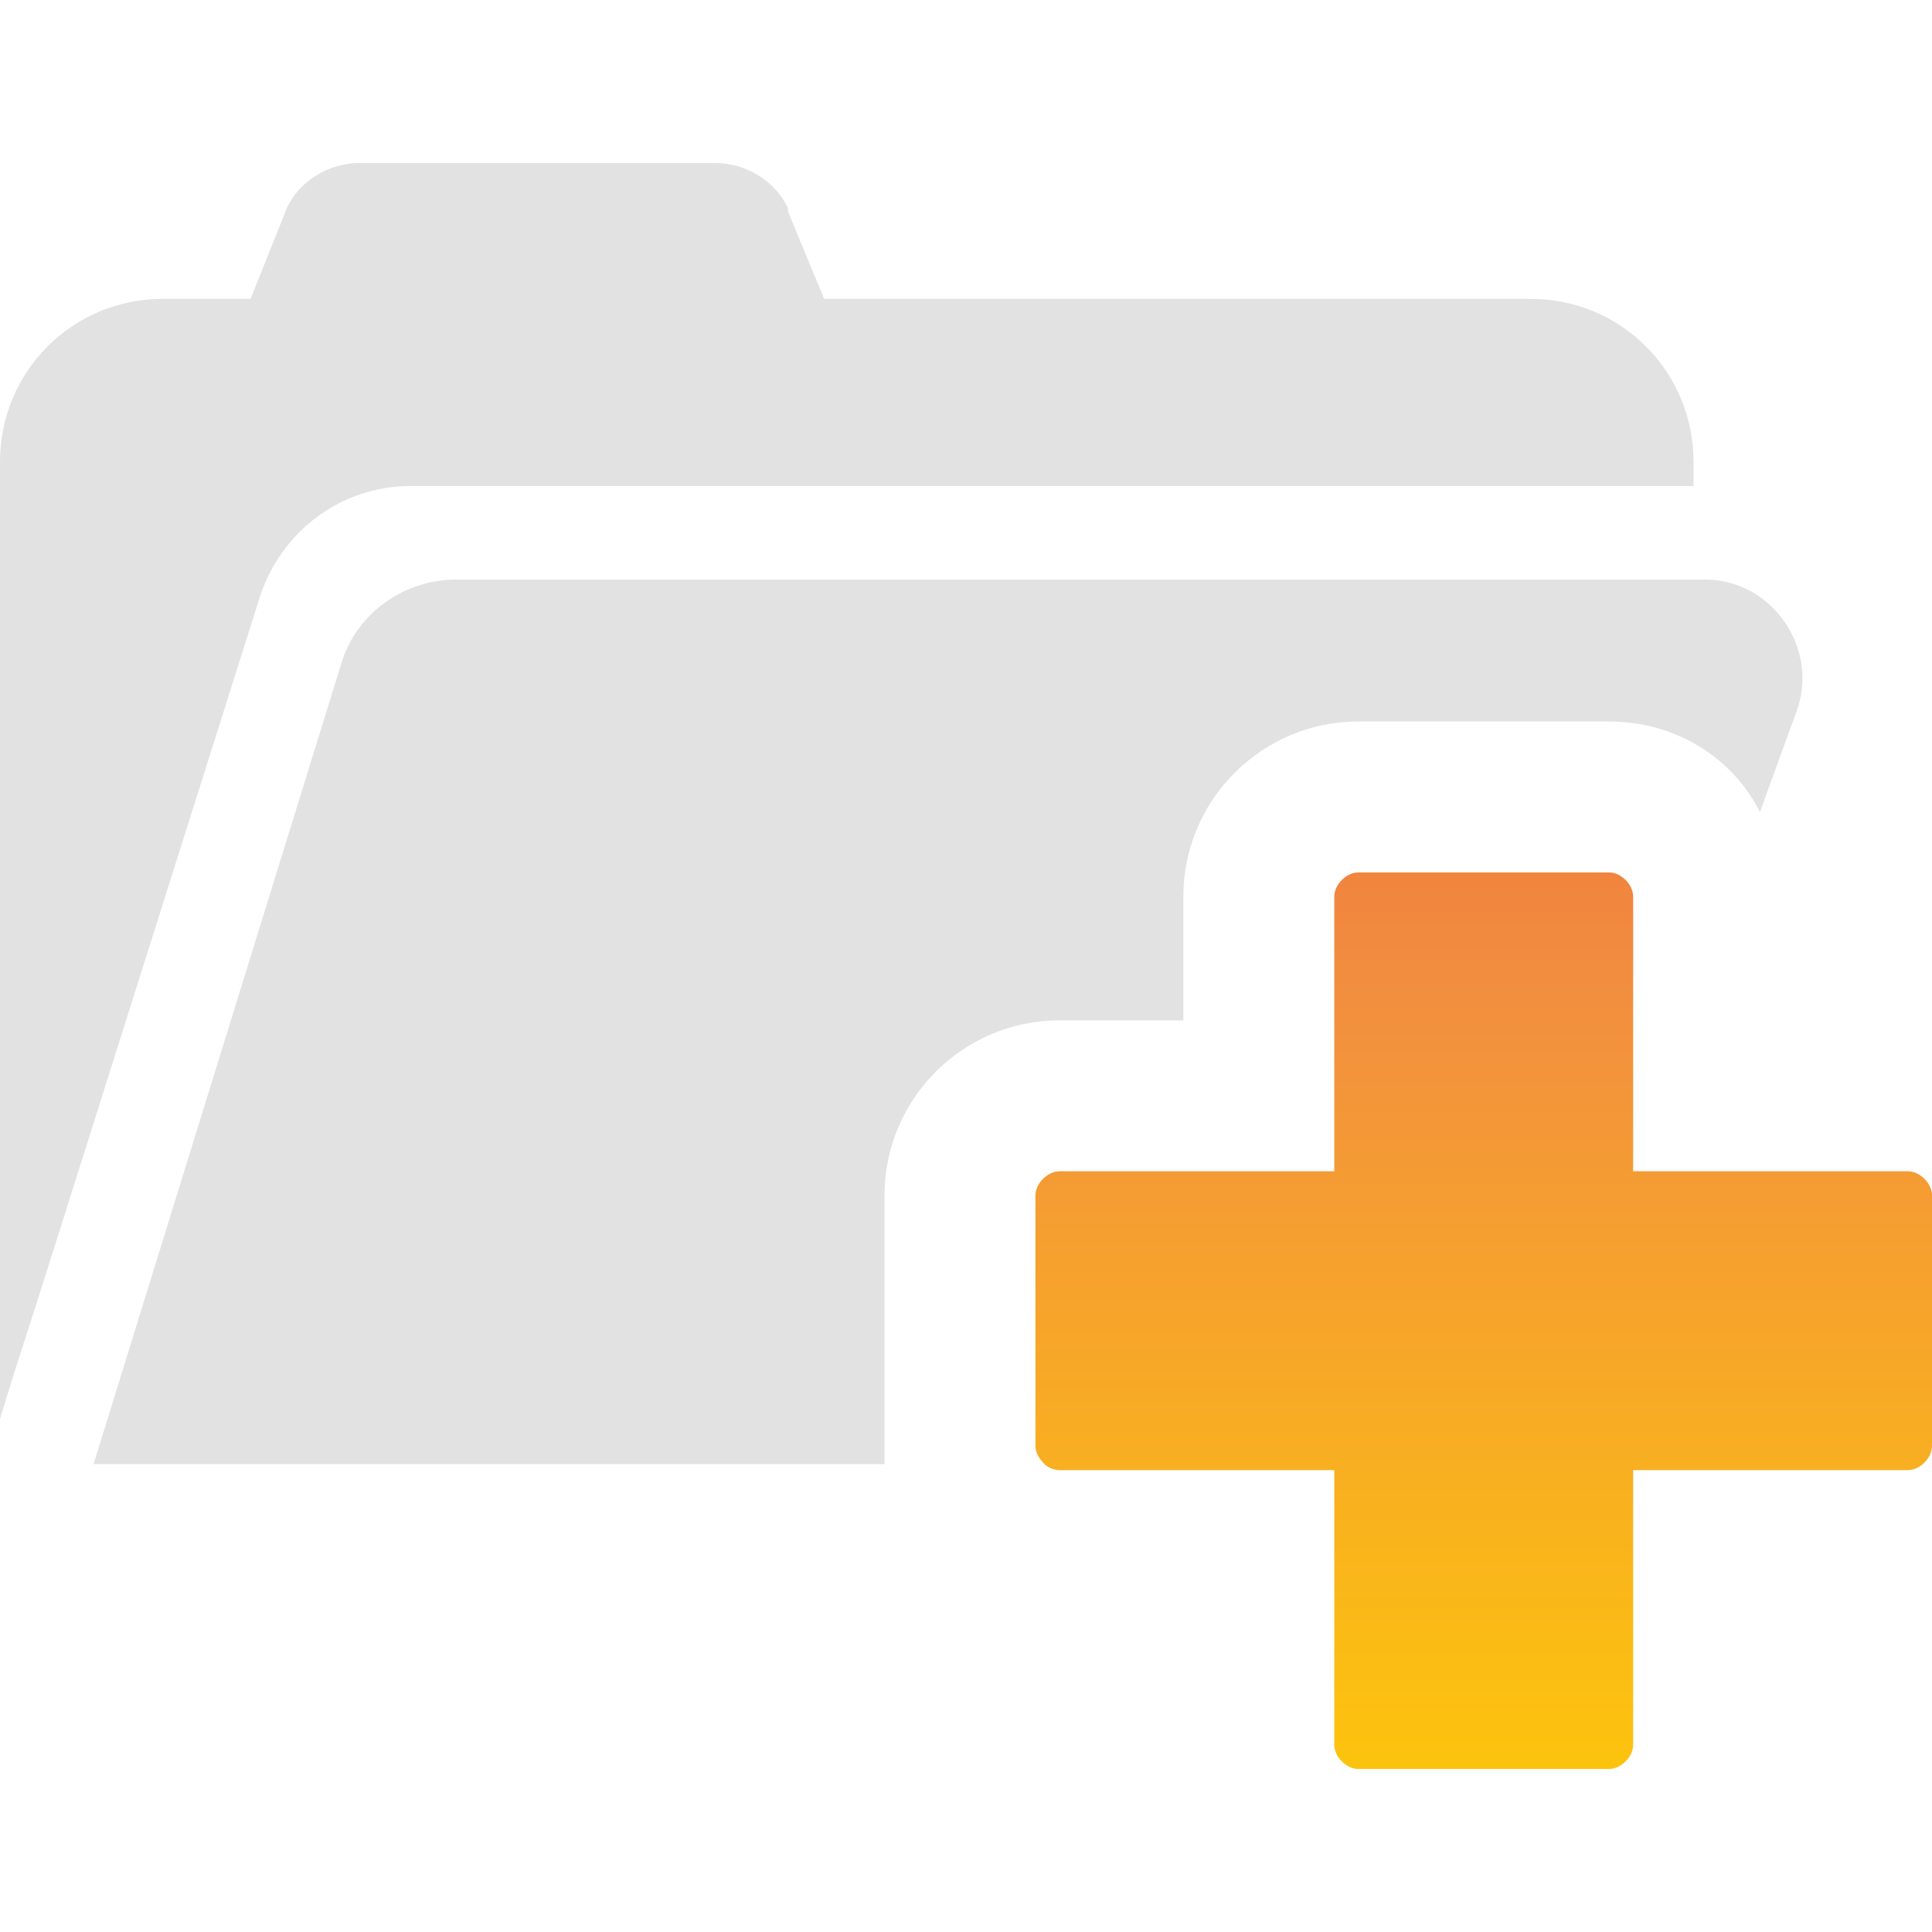
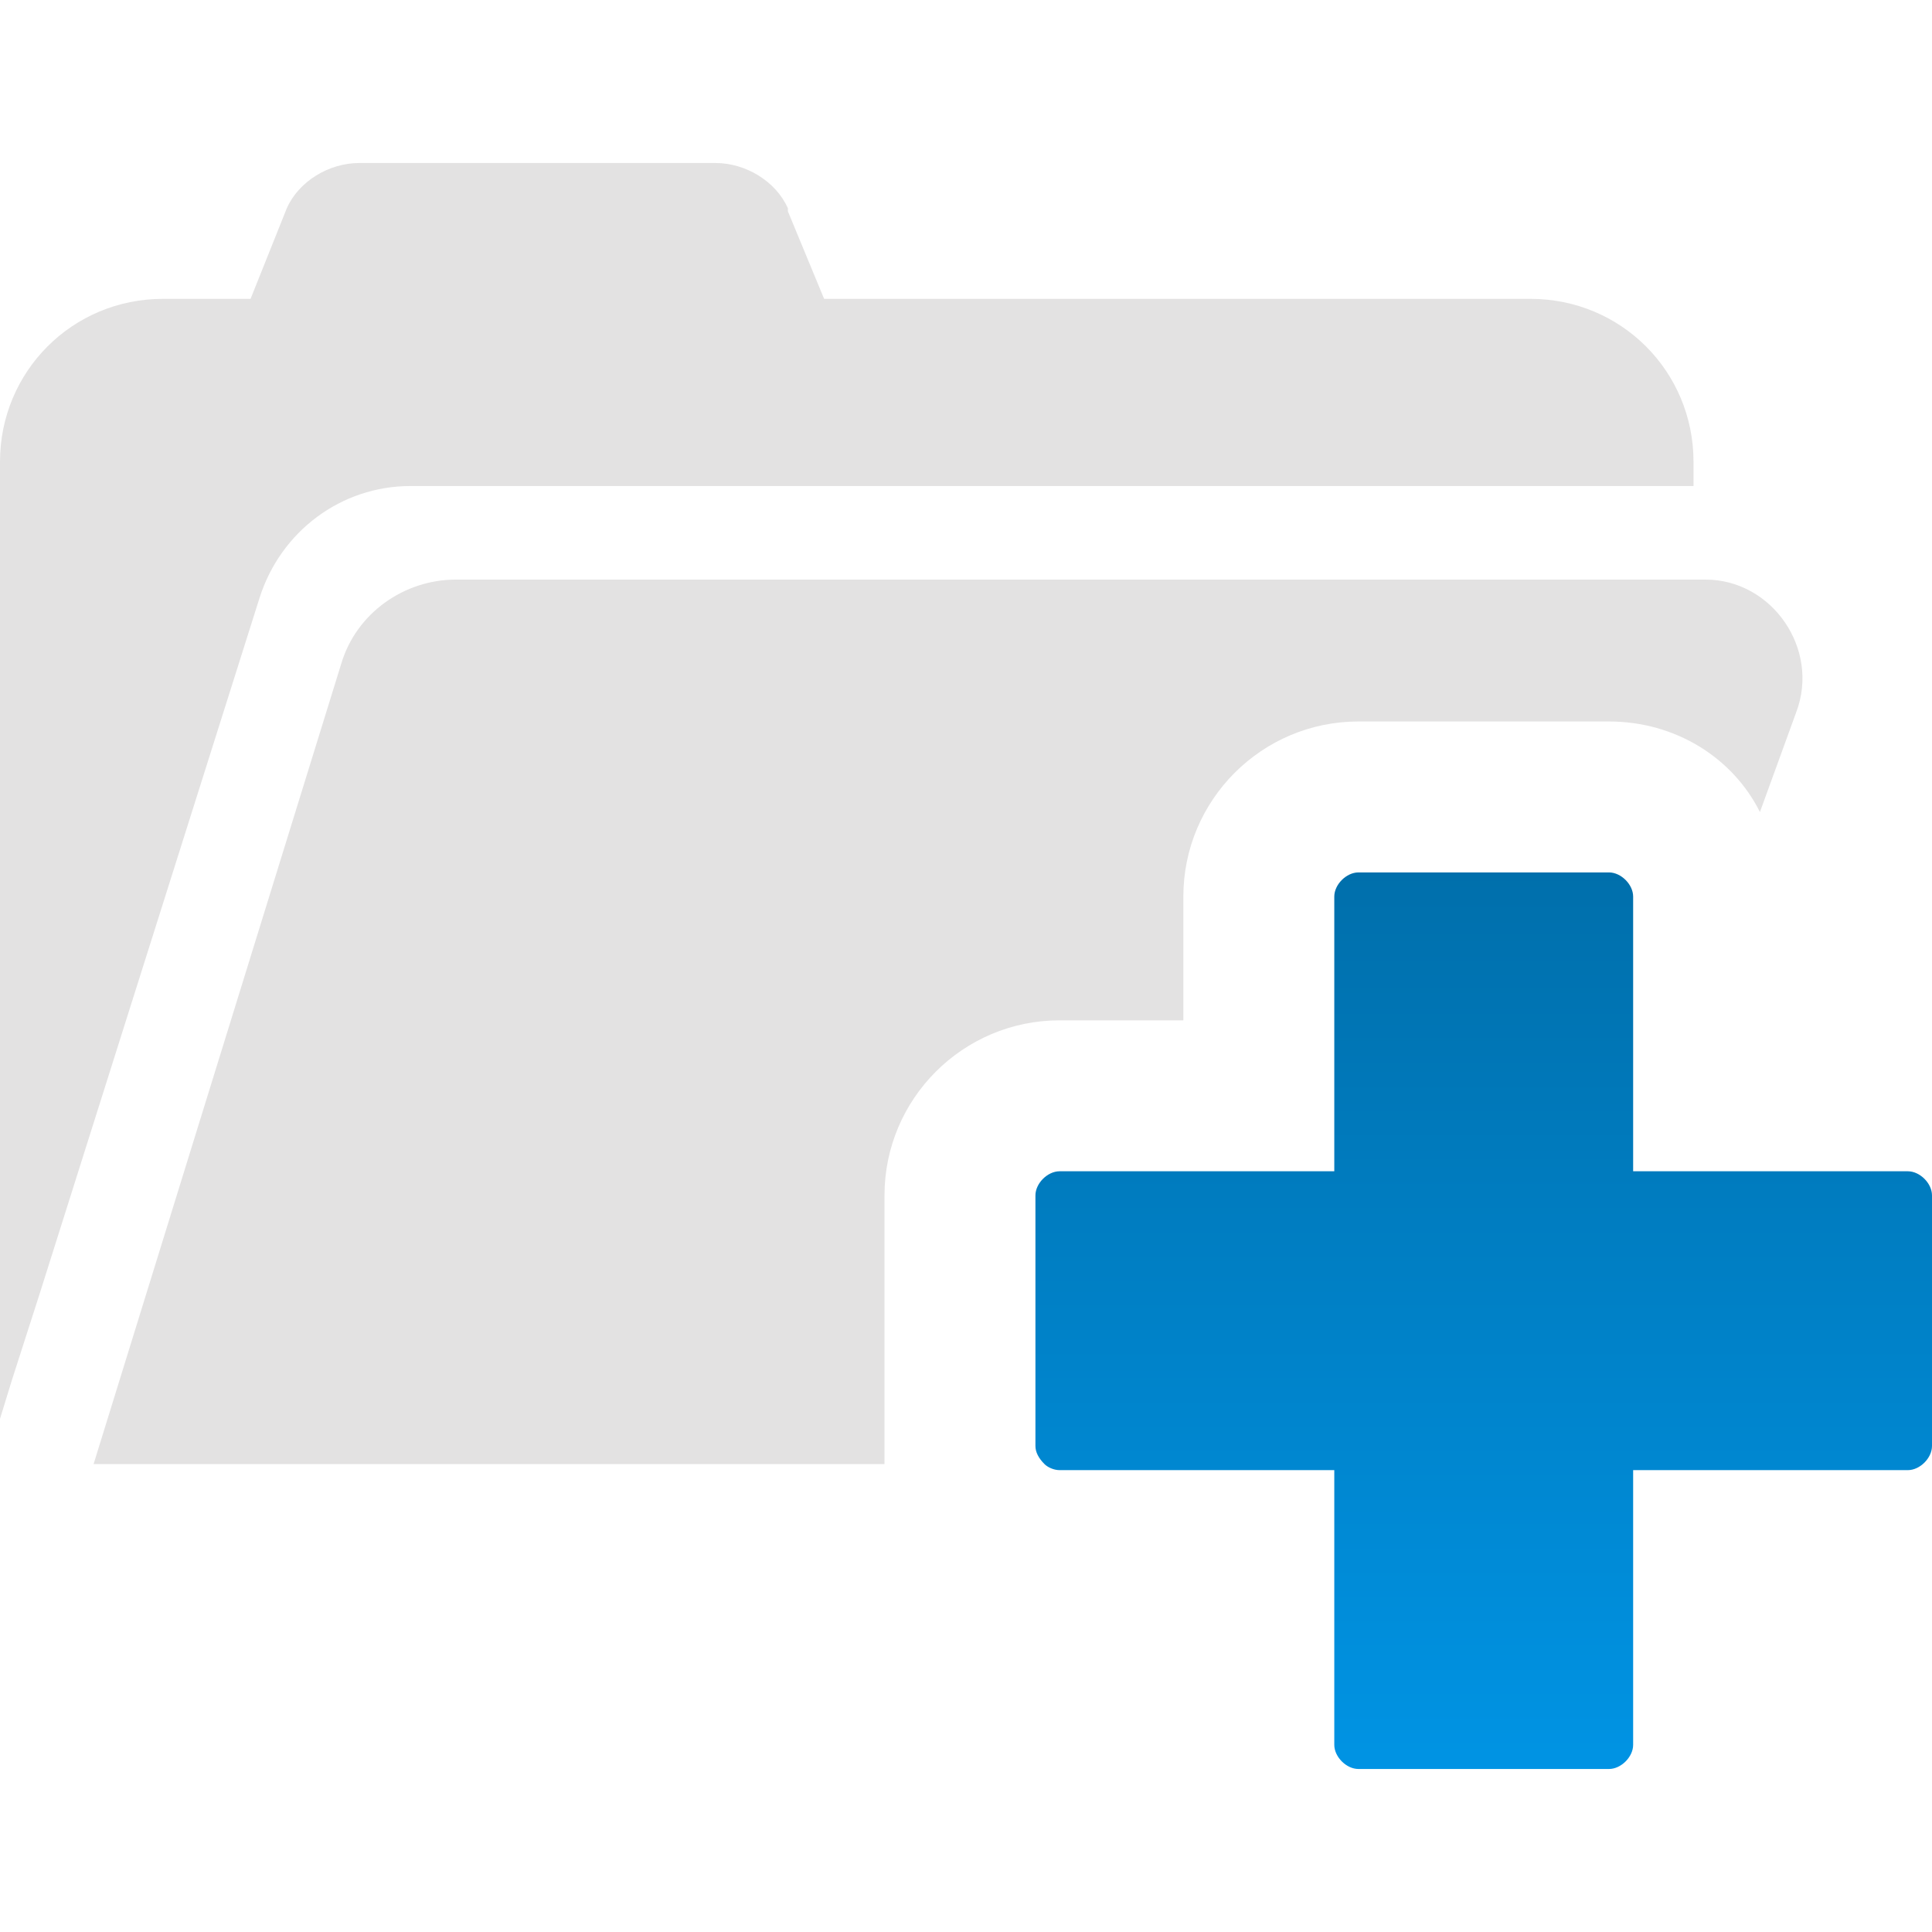
<svg xmlns="http://www.w3.org/2000/svg" version="1.1" id="Layer_1" x="0px" y="0px" width="64px" height="64px" viewBox="0 0 64 64" style="enable-background:new 0 0 64 64;" xml:space="preserve">
  <style type="text/css">
	.st0{fill:#E3E2E2;}
	.st1{fill:url(#SVGID_1_);}
</style>
  <g>
    <path class="st0" d="M13.6,16.1h42.5v-0.8c0-3-2.4-5.4-5.4-5.4H27.3L26.1,7l0-0.1c-0.4-0.9-1.4-1.5-2.4-1.5H11.9   c-1,0-2,0.6-2.4,1.5L8.3,9.9H5.4c-3,0-5.4,2.4-5.4,5.4v27.1v1V47l0.4-1.3c0,0,0,0,0,0l0.9-2.8l7.3-23.1   C9.3,17.6,11.3,16.1,13.6,16.1z" />
    <path class="st0" d="M29.3,39.6c0-3.2,2.6-5.8,5.8-5.8h4.1v-4.1c0-3.2,2.6-5.8,5.8-5.8h8.3c2.2,0,4.1,1.2,5,3l1.2-3.3   c0.8-2.1-0.8-4.4-3-4.4H15.1c-1.7,0-3.3,1.1-3.8,2.8L3.1,48.5H9h20.3c0-0.2,0-0.4,0-0.6V39.6z" />
    <linearGradient id="SVGID_1_" gradientUnits="userSpaceOnUse" x1="49.157" y1="79.048" x2="49.157" y2="10.375">
-       <stop offset="0" style="stop-color:#FFF23A" />
-       <stop offset="4.010540e-02" style="stop-color:#FEE62D" />
-       <stop offset="0.117" style="stop-color:#FED41A" />
-       <stop offset="0.196" style="stop-color:#FDC90F" />
-       <stop offset="0.281" style="stop-color:#FDC60B" />
-       <stop offset="0.668" style="stop-color:#F28F3F" />
-       <stop offset="0.888" style="stop-color:#ED693C" />
-       <stop offset="1" style="stop-color:#E83E39" />
+       <stop offset="0" style="stop-color:#33b8ff" />
+       <stop offset="4.010540e-02" style="stop-color:#1aafff" />
+       <stop offset="0.117" style="stop-color:#00a6ff" />
+       <stop offset="0.196" style="stop-color:#0085cc" />
+       <stop offset="0.281" style="stop-color:#0095e6" />
+       <stop offset="0.668" style="stop-color:#0074b3" />
+       <stop offset="0.888" style="stop-color:#006399" />
+       <stop offset="1" style="stop-color:#0088d1" />
    </linearGradient>
    <path class="st1" d="M63.2,38.8h-5h-0.4h-3.7v-0.7v-8.4c0-0.4-0.4-0.8-0.8-0.8H45c-0.4,0-0.8,0.4-0.8,0.8v9.1h-9.1   c-0.4,0-0.8,0.4-0.8,0.8v8.3c0,0.2,0.1,0.4,0.3,0.6c0.1,0.1,0.3,0.2,0.5,0.2h9.1v3.2v1.3v4.6c0,0.4,0.4,0.8,0.8,0.8h8.3   c0.4,0,0.8-0.4,0.8-0.8v-9.1h9.1c0.4,0,0.8-0.4,0.8-0.8v-8.3C64,39.2,63.6,38.8,63.2,38.8z" />
  </g>
</svg>
